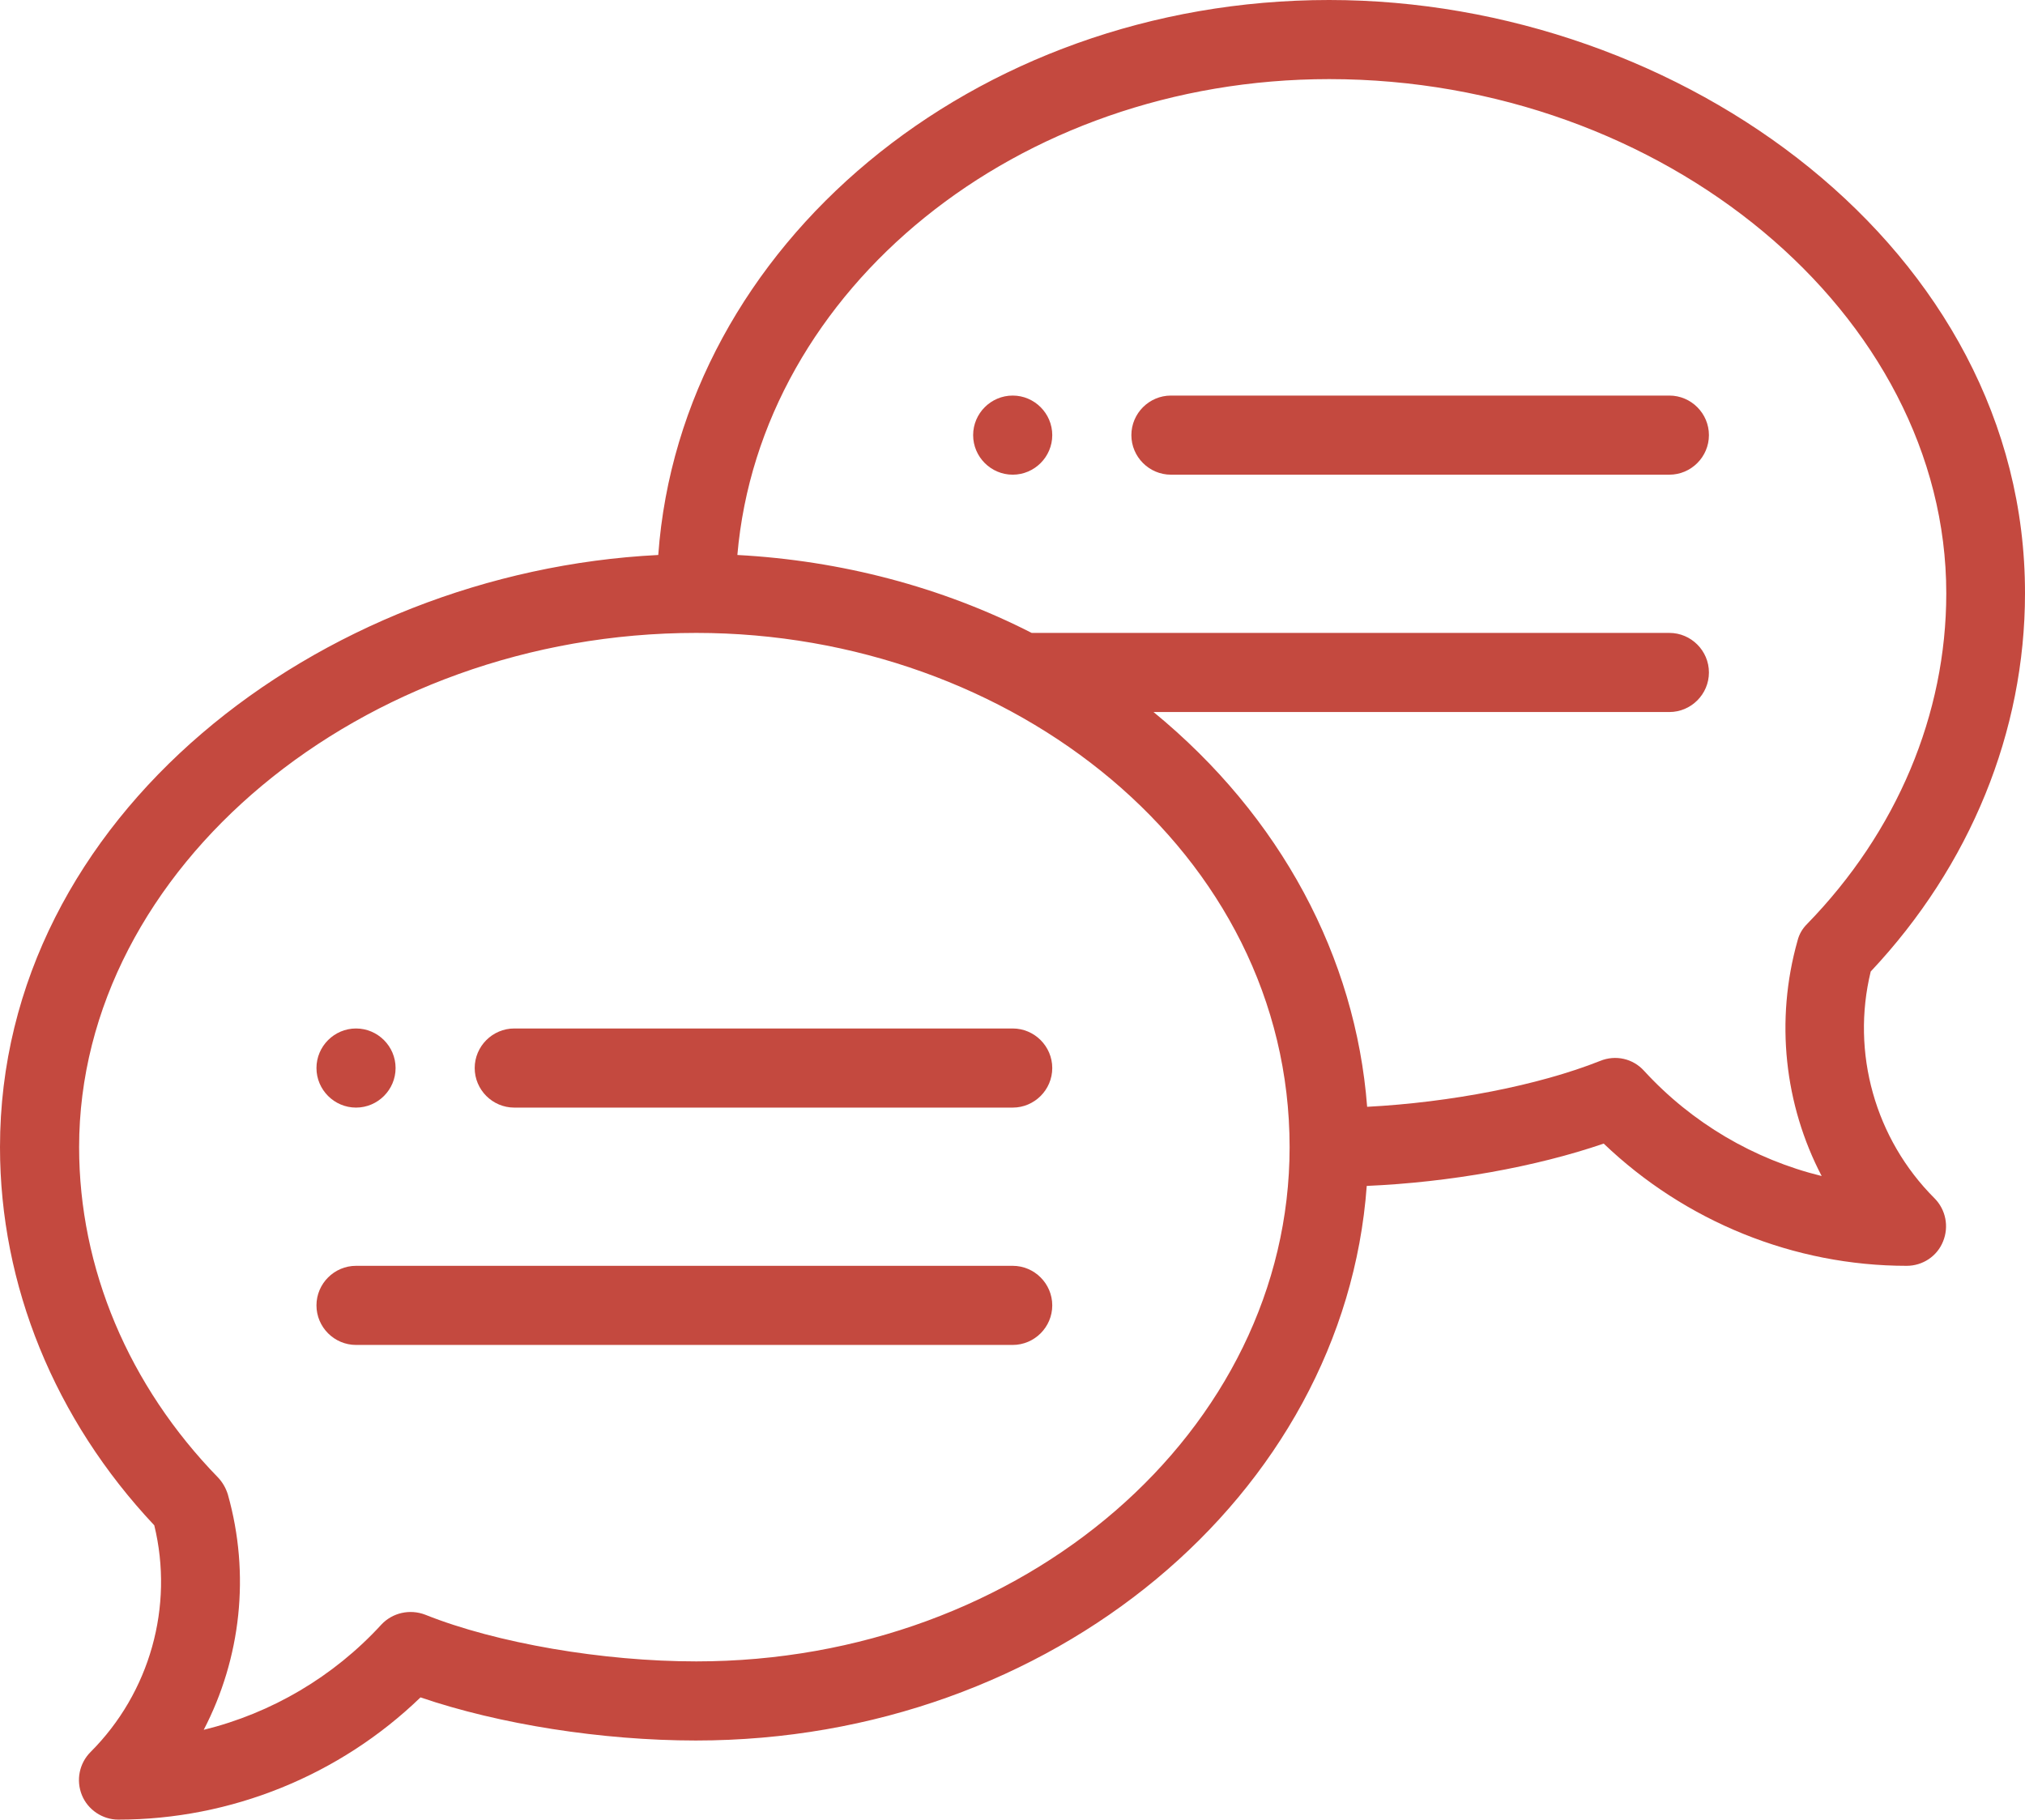
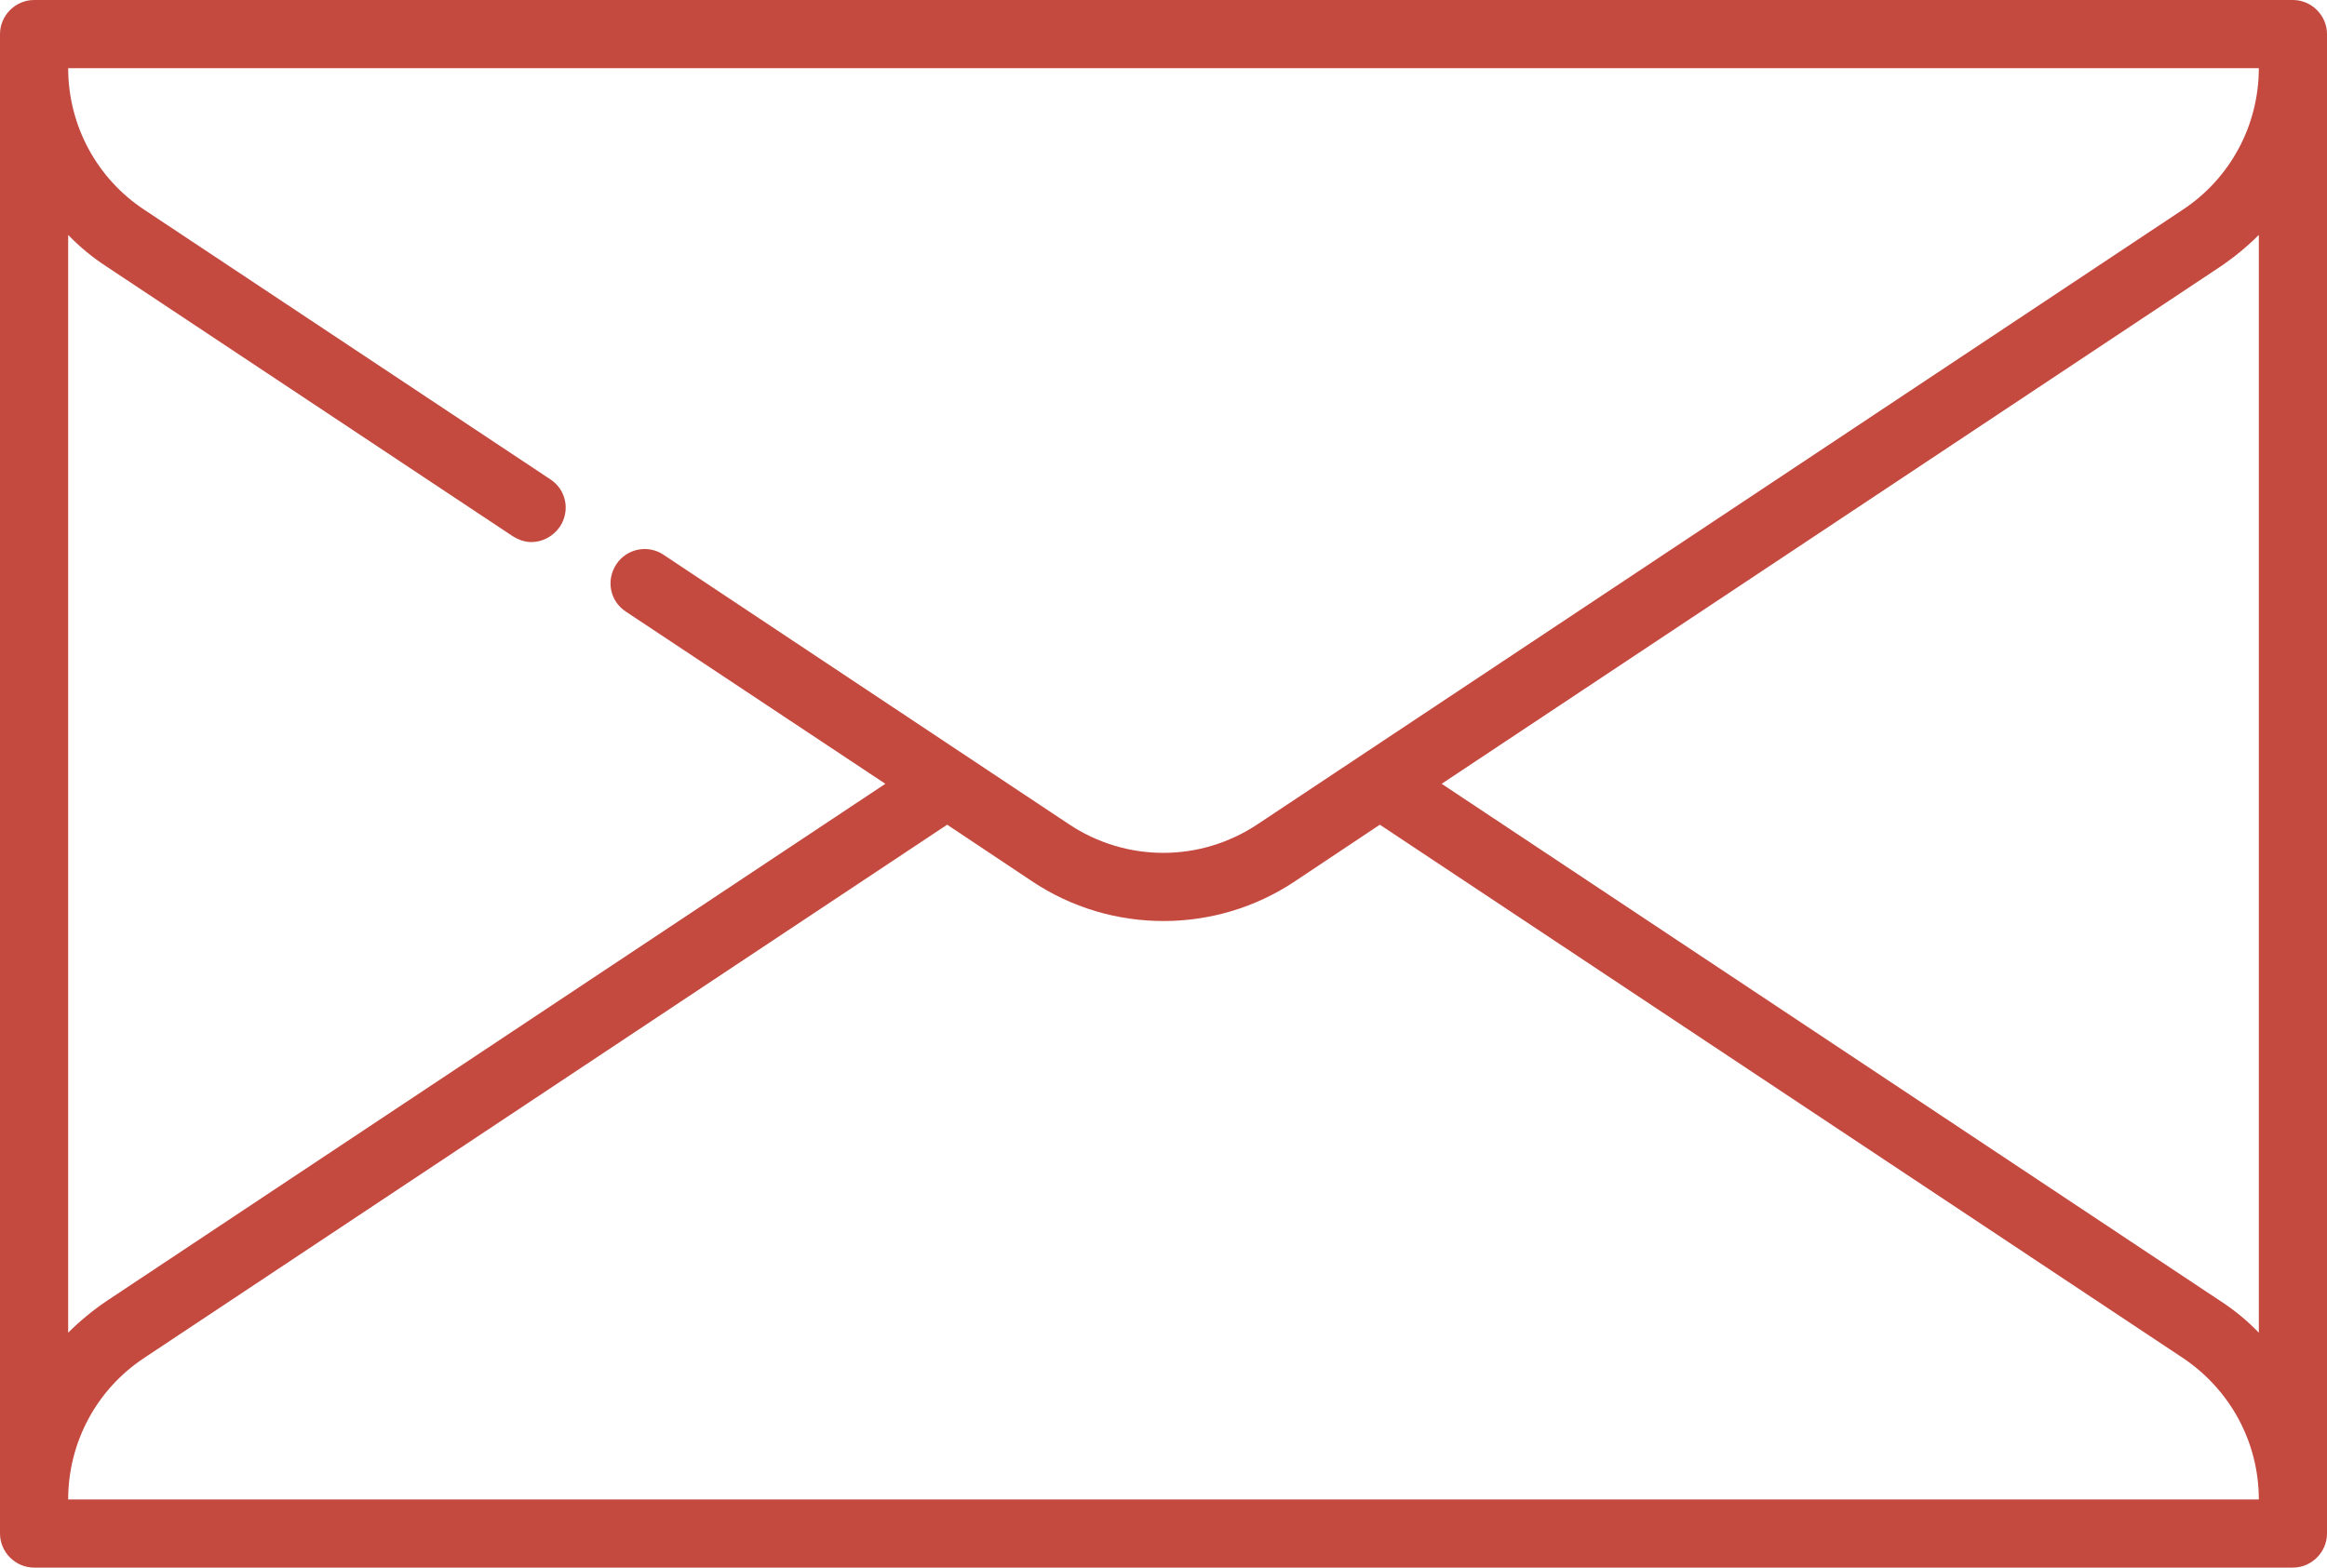
- <svg xmlns="http://www.w3.org/2000/svg" version="1.1" id="Layer_1" x="0px" y="0px" viewBox="0 0 511.9 460" style="enable-background:new 0 0 511.9 460;" xml:space="preserve">
+ <svg xmlns="http://www.w3.org/2000/svg" version="1.1" id="Capa_1" x="0px" y="0px" viewBox="0 0 512 345" style="enable-background:new 0 0 512 345;" xml:space="preserve">
  <style type="text/css">
	.st0{fill:#C4493F;}
</style>
-   <path class="st0" d="M256,100c-5.5,0-10,4.5-10,10s4.5,10,10,10s10-4.5,10-10S261.5,100,256,100z" />
-   <path class="st0" d="M90,280c5.5,0,10-4.5,10-10s-4.5-10-10-10s-10,4.5-10,10S84.5,280,90,280z" />
-   <path class="st0" d="M336,0c-90,0-163.9,62.1-169.6,140.3C80.6,144.6,0,206.4,0,290c0,34.9,13.8,68.8,39,95.6  c5,20.5-1.1,42.3-16.1,57.3c-2.9,2.9-3.7,7.2-2.2,10.9c1.5,3.7,5.2,6.2,9.2,6.2c28.5,0,56-11.2,76.4-30.9  c19.9,6.8,45.9,10.9,69.6,10.9c90,0,163.9-62.1,169.6-140.2c20.9-0.9,42.7-4.8,59.9-10.7C426,308.8,453.5,320,482,320  c4,0,7.7-2.4,9.2-6.2c1.5-3.7,0.7-8-2.2-10.9c-15-15-21.1-36.8-16.1-57.3c25.2-26.8,39-60.7,39-95.6C512,63.1,425.2,0,336,0z   M176,420c-23.6,0-50.5-4.6-68.5-11.8c-3.9-1.5-8.3-0.5-11.1,2.5c-12.1,13.2-27.8,22.4-44.9,26.6c9.4-18.1,11.8-39.3,6.1-59.5  c-0.5-1.6-1.3-3-2.4-4.2C32.5,350.3,20,320.6,20,290c0-70.5,71.4-130,156-130c79.9,0,150,55.5,150,130C326,361.7,258.7,420,176,420z   M456.8,233.6c-1.2,1.2-2,2.6-2.4,4.2c-5.7,20.2-3.3,41.5,6.1,59.5c-17.1-4.2-32.8-13.4-44.9-26.6c-2.8-3.1-7.2-4.1-11.1-2.5  c-15.6,6.2-37.9,10.5-58.9,11.6c-2.9-37.8-21.8-73.4-54-99.8H422c5.5,0,10-4.5,10-10s-4.5-10-10-10H260.8  c-22.7-11.6-48.2-18.3-74.4-19.7C192.2,73.1,257.1,20,336,20c84.6,0,156,59.5,156,130C492,180.6,479.5,210.3,456.8,233.6z" />
-   <path class="st0" d="M256,260H130c-5.5,0-10,4.5-10,10s4.5,10,10,10h126c5.5,0,10-4.5,10-10S261.5,260,256,260z" />
-   <path class="st0" d="M256,320H90c-5.5,0-10,4.5-10,10s4.5,10,10,10h166c5.5,0,10-4.5,10-10S261.5,320,256,320z" />
-   <path class="st0" d="M422,100H296c-5.5,0-10,4.5-10,10s4.5,10,10,10h126c5.5,0,10-4.5,10-10S427.5,100,422,100z" />
+   <g>
+     <path class="st0" d="M504.5,0H7.5C3.4,0,0,3.4,0,7.5v330c0,4.1,3.4,7.5,7.5,7.5h497c4.1,0,7.5-3.4,7.5-7.5V7.5   C512,3.4,508.6,0,504.5,0z M15,51.7c2.5,2.6,5.4,5,8.5,7l89.3,59.3c1.3,0.8,2.7,1.3,4.1,1.3c2.4,0,4.8-1.2,6.3-3.4   c2.3-3.5,1.4-8.1-2.1-10.4L31.8,46.2C21.3,39.3,15,27.6,15,15h482c0,12.6-6.3,24.3-16.8,31.2L276.7,181.4   c-12.6,8.4-28.9,8.4-41.5,0L146,122.1c-3.4-2.3-8.1-1.4-10.4,2.1c-2.3,3.5-1.4,8.1,2.1,10.4l57.1,37.9L23.5,286.3   c-3.1,2.1-5.9,4.4-8.5,7L15,51.7z M15,330c0-12.6,6.3-24.3,16.8-31.2l176.6-117.3l18.6,12.4c8.8,5.9,18.9,8.8,29,8.8   s20.2-2.9,29-8.8l18.6-12.4l176.6,117.3c10.5,7,16.8,18.6,16.8,31.2L15,330z M497,293.3c-2.5-2.6-5.4-5-8.5-7L317.2,172.5   L488.5,58.7c3.1-2.1,5.9-4.4,8.5-7L497,293.3z" />
+   </g>
</svg>
